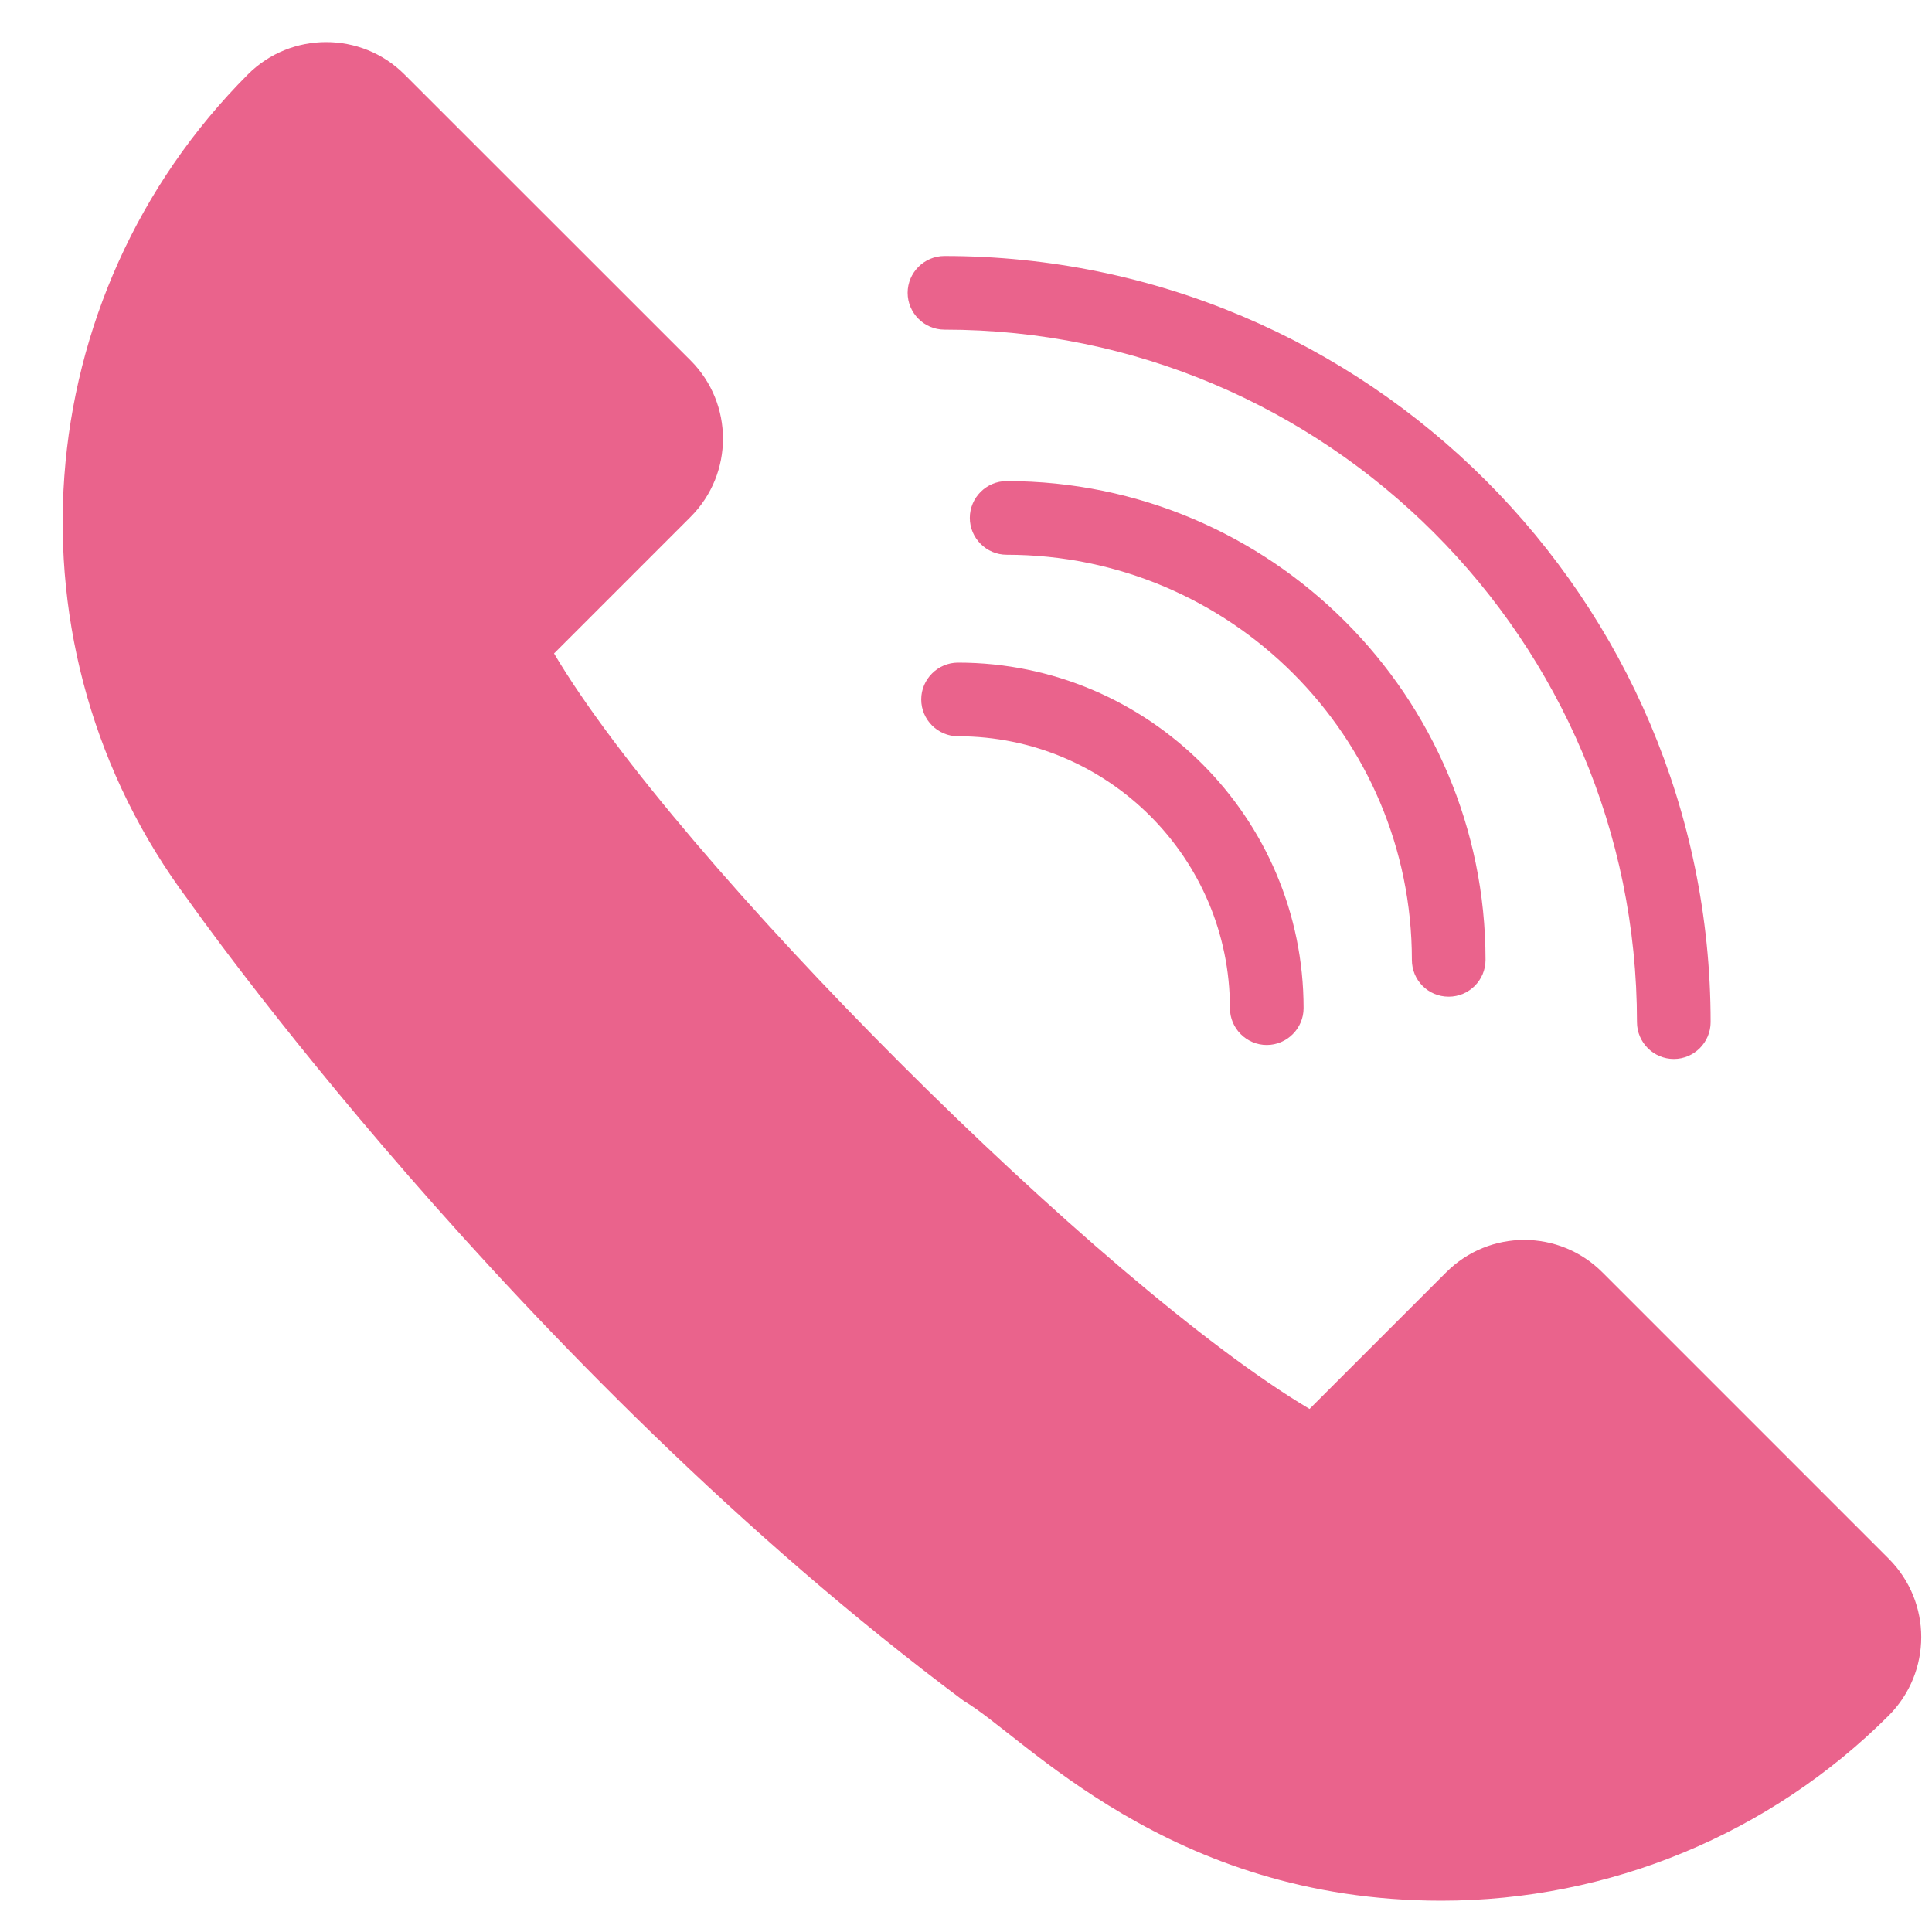
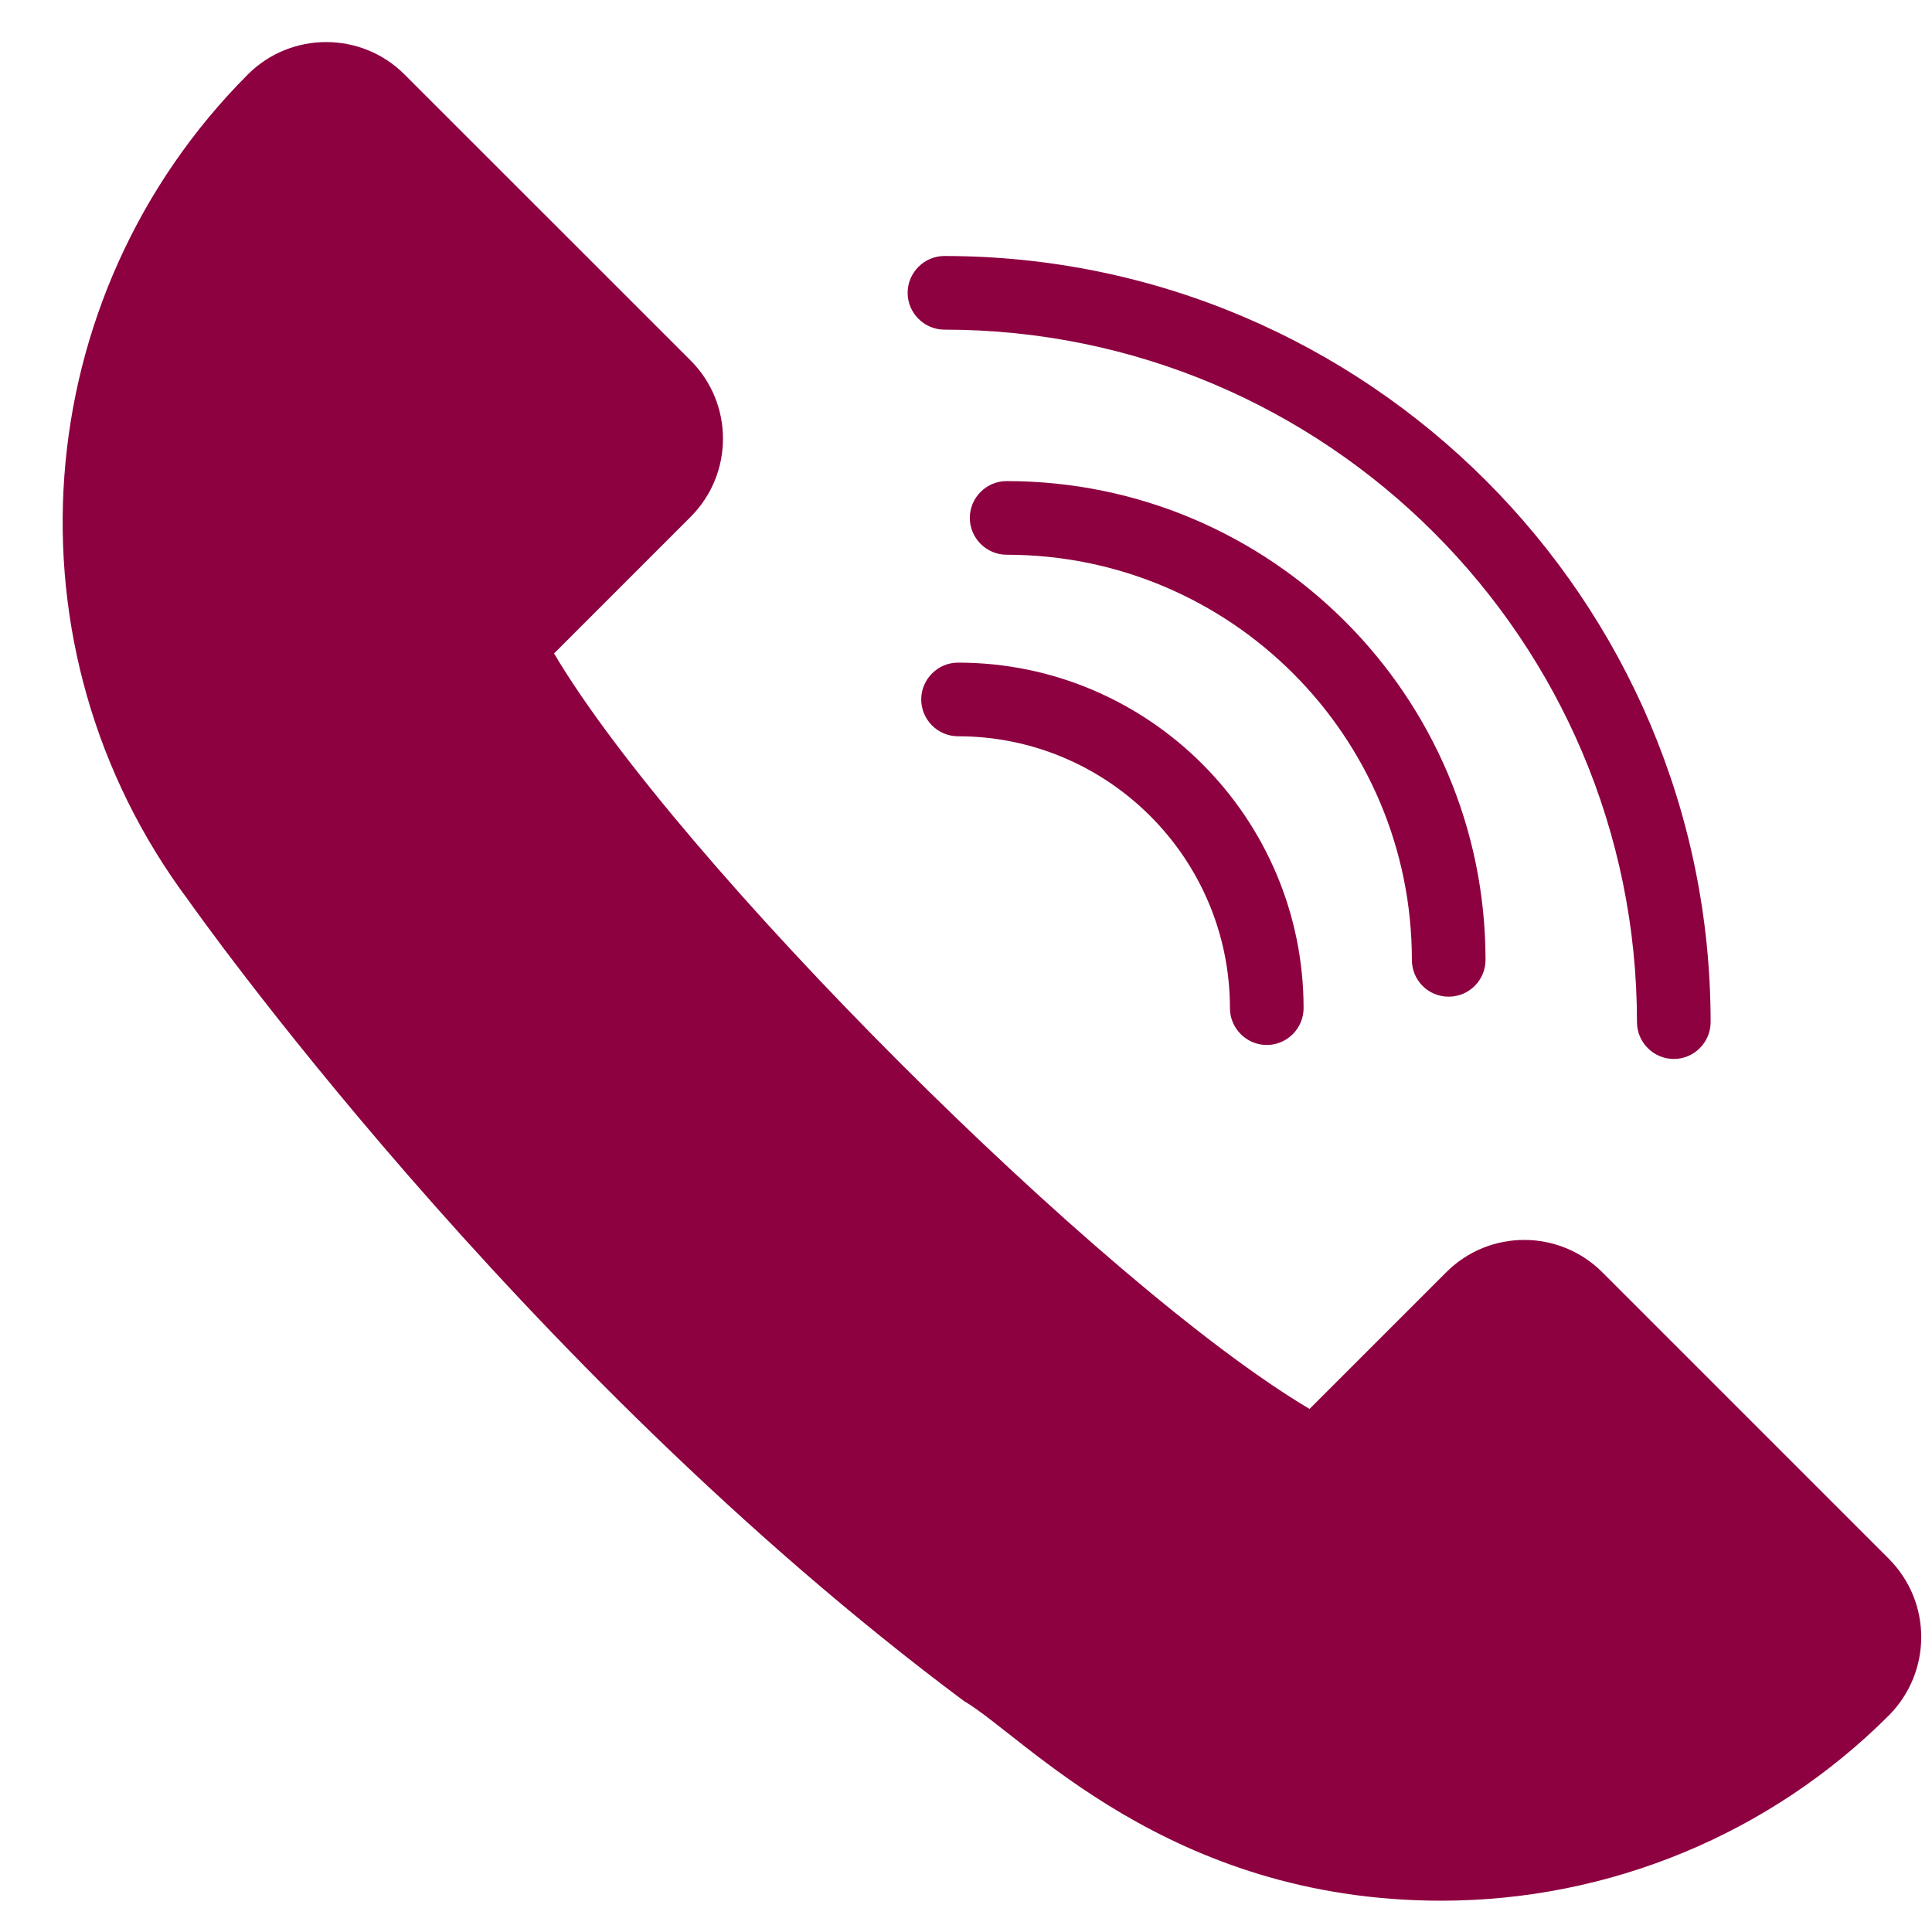
<svg xmlns="http://www.w3.org/2000/svg" width="100" zoomAndPan="magnify" viewBox="0 0 75 75" height="100" preserveAspectRatio="xMidYMid meet" version="1.0">
  <defs>
-     <clipPath id="dcdc6e9242">
+     <clipPath id="8a348cddac">
      <path d="M 2 1.16 L 75 1.16 L 75 73.91 L 2 73.91 Z M 2 1.16 " clip-rule="nonzero" />
    </clipPath>
  </defs>
-   <g clip-path="url(#dcdc6e9242)">
-     <path fill="#ea638c" d="M 73.328 60.516 L 62.203 49.391 C 60.527 47.715 57.812 47.715 56.141 49.391 L 50.836 54.695 C 42.785 49.918 26.281 33.43 21.508 25.367 L 26.812 20.062 C 28.484 18.387 28.484 15.672 26.812 13.996 L 15.699 2.887 C 14.027 1.215 11.297 1.215 9.625 2.887 C 1.016 11.512 0 25.164 7.309 34.945 C 7.32 34.961 20.02 53.051 37.422 66.035 C 39.754 67.391 45.344 73.785 55.953 73.785 C 62.473 73.785 68.723 71.195 73.328 66.59 C 75 64.902 75 62.199 73.328 60.516 Z M 73.328 60.516 " fill-opacity="1" fill-rule="nonzero" />
+   <g clip-path="url(#8a348cddac)">
+     <path fill="#8d0140" d="M 73.328 60.516 L 62.203 49.391 C 60.527 47.715 57.812 47.715 56.141 49.391 L 50.836 54.695 C 42.785 49.918 26.281 33.43 21.508 25.367 L 26.812 20.062 C 28.484 18.387 28.484 15.672 26.812 13.996 L 15.699 2.887 C 14.027 1.215 11.297 1.215 9.625 2.887 C 1.016 11.512 0 25.164 7.309 34.945 C 7.32 34.961 20.02 53.051 37.422 66.035 C 39.754 67.391 45.344 73.785 55.953 73.785 C 62.473 73.785 68.723 71.195 73.328 66.59 C 75 64.902 75 62.199 73.328 60.516 Z M 73.328 60.516 " fill-opacity="1" fill-rule="nonzero" />
  </g>
-   <path fill="#ea638c" d="M 56.238 38.691 C 57.027 38.691 57.668 38.051 57.668 37.262 C 57.668 27.012 49.332 18.676 39.078 18.676 C 38.293 18.676 37.648 19.316 37.648 20.105 C 37.648 20.891 38.293 21.535 39.078 21.535 C 47.762 21.535 54.809 28.582 54.809 37.262 C 54.809 38.051 55.438 38.691 56.238 38.691 Z M 56.238 38.691 " fill-opacity="1" fill-rule="nonzero" />
-   <path fill="#ea638c" d="M 37.191 25.723 C 36.406 25.723 35.762 26.367 35.762 27.152 C 35.762 27.941 36.406 28.582 37.191 28.582 C 43.012 28.582 47.746 33.316 47.746 39.137 C 47.746 39.922 48.391 40.566 49.176 40.566 C 49.961 40.566 50.605 39.922 50.605 39.137 C 50.605 31.742 44.586 25.723 37.191 25.723 Z M 37.191 25.723 " fill-opacity="1" fill-rule="nonzero" />
-   <path fill="#ea638c" d="M 36.664 12.797 C 51.492 12.797 63.547 24.852 63.547 39.68 C 63.547 40.465 64.191 41.109 64.977 41.109 C 65.762 41.109 66.406 40.465 66.406 39.68 C 66.406 23.277 53.066 9.938 36.664 9.938 C 35.879 9.938 35.234 10.582 35.234 11.367 C 35.234 12.152 35.879 12.797 36.664 12.797 Z M 36.664 12.797 " fill-opacity="1" fill-rule="nonzero" />
+   <path fill="#8d0140" d="M 56.238 38.691 C 57.027 38.691 57.668 38.051 57.668 37.262 C 57.668 27.012 49.332 18.676 39.078 18.676 C 38.293 18.676 37.648 19.316 37.648 20.105 C 37.648 20.891 38.293 21.535 39.078 21.535 C 47.762 21.535 54.809 28.582 54.809 37.262 C 54.809 38.051 55.438 38.691 56.238 38.691 Z M 56.238 38.691 " fill-opacity="1" fill-rule="nonzero" />
+   <path fill="#8d0140" d="M 37.191 25.723 C 36.406 25.723 35.762 26.367 35.762 27.152 C 35.762 27.941 36.406 28.582 37.191 28.582 C 43.012 28.582 47.746 33.316 47.746 39.137 C 47.746 39.922 48.391 40.566 49.176 40.566 C 49.961 40.566 50.605 39.922 50.605 39.137 C 50.605 31.742 44.586 25.723 37.191 25.723 Z M 37.191 25.723 " fill-opacity="1" fill-rule="nonzero" />
+   <path fill="#8d0140" d="M 36.664 12.797 C 51.492 12.797 63.547 24.852 63.547 39.68 C 63.547 40.465 64.191 41.109 64.977 41.109 C 65.762 41.109 66.406 40.465 66.406 39.68 C 66.406 23.277 53.066 9.938 36.664 9.938 C 35.879 9.938 35.234 10.582 35.234 11.367 C 35.234 12.152 35.879 12.797 36.664 12.797 Z M 36.664 12.797 " fill-opacity="1" fill-rule="nonzero" />
</svg>
